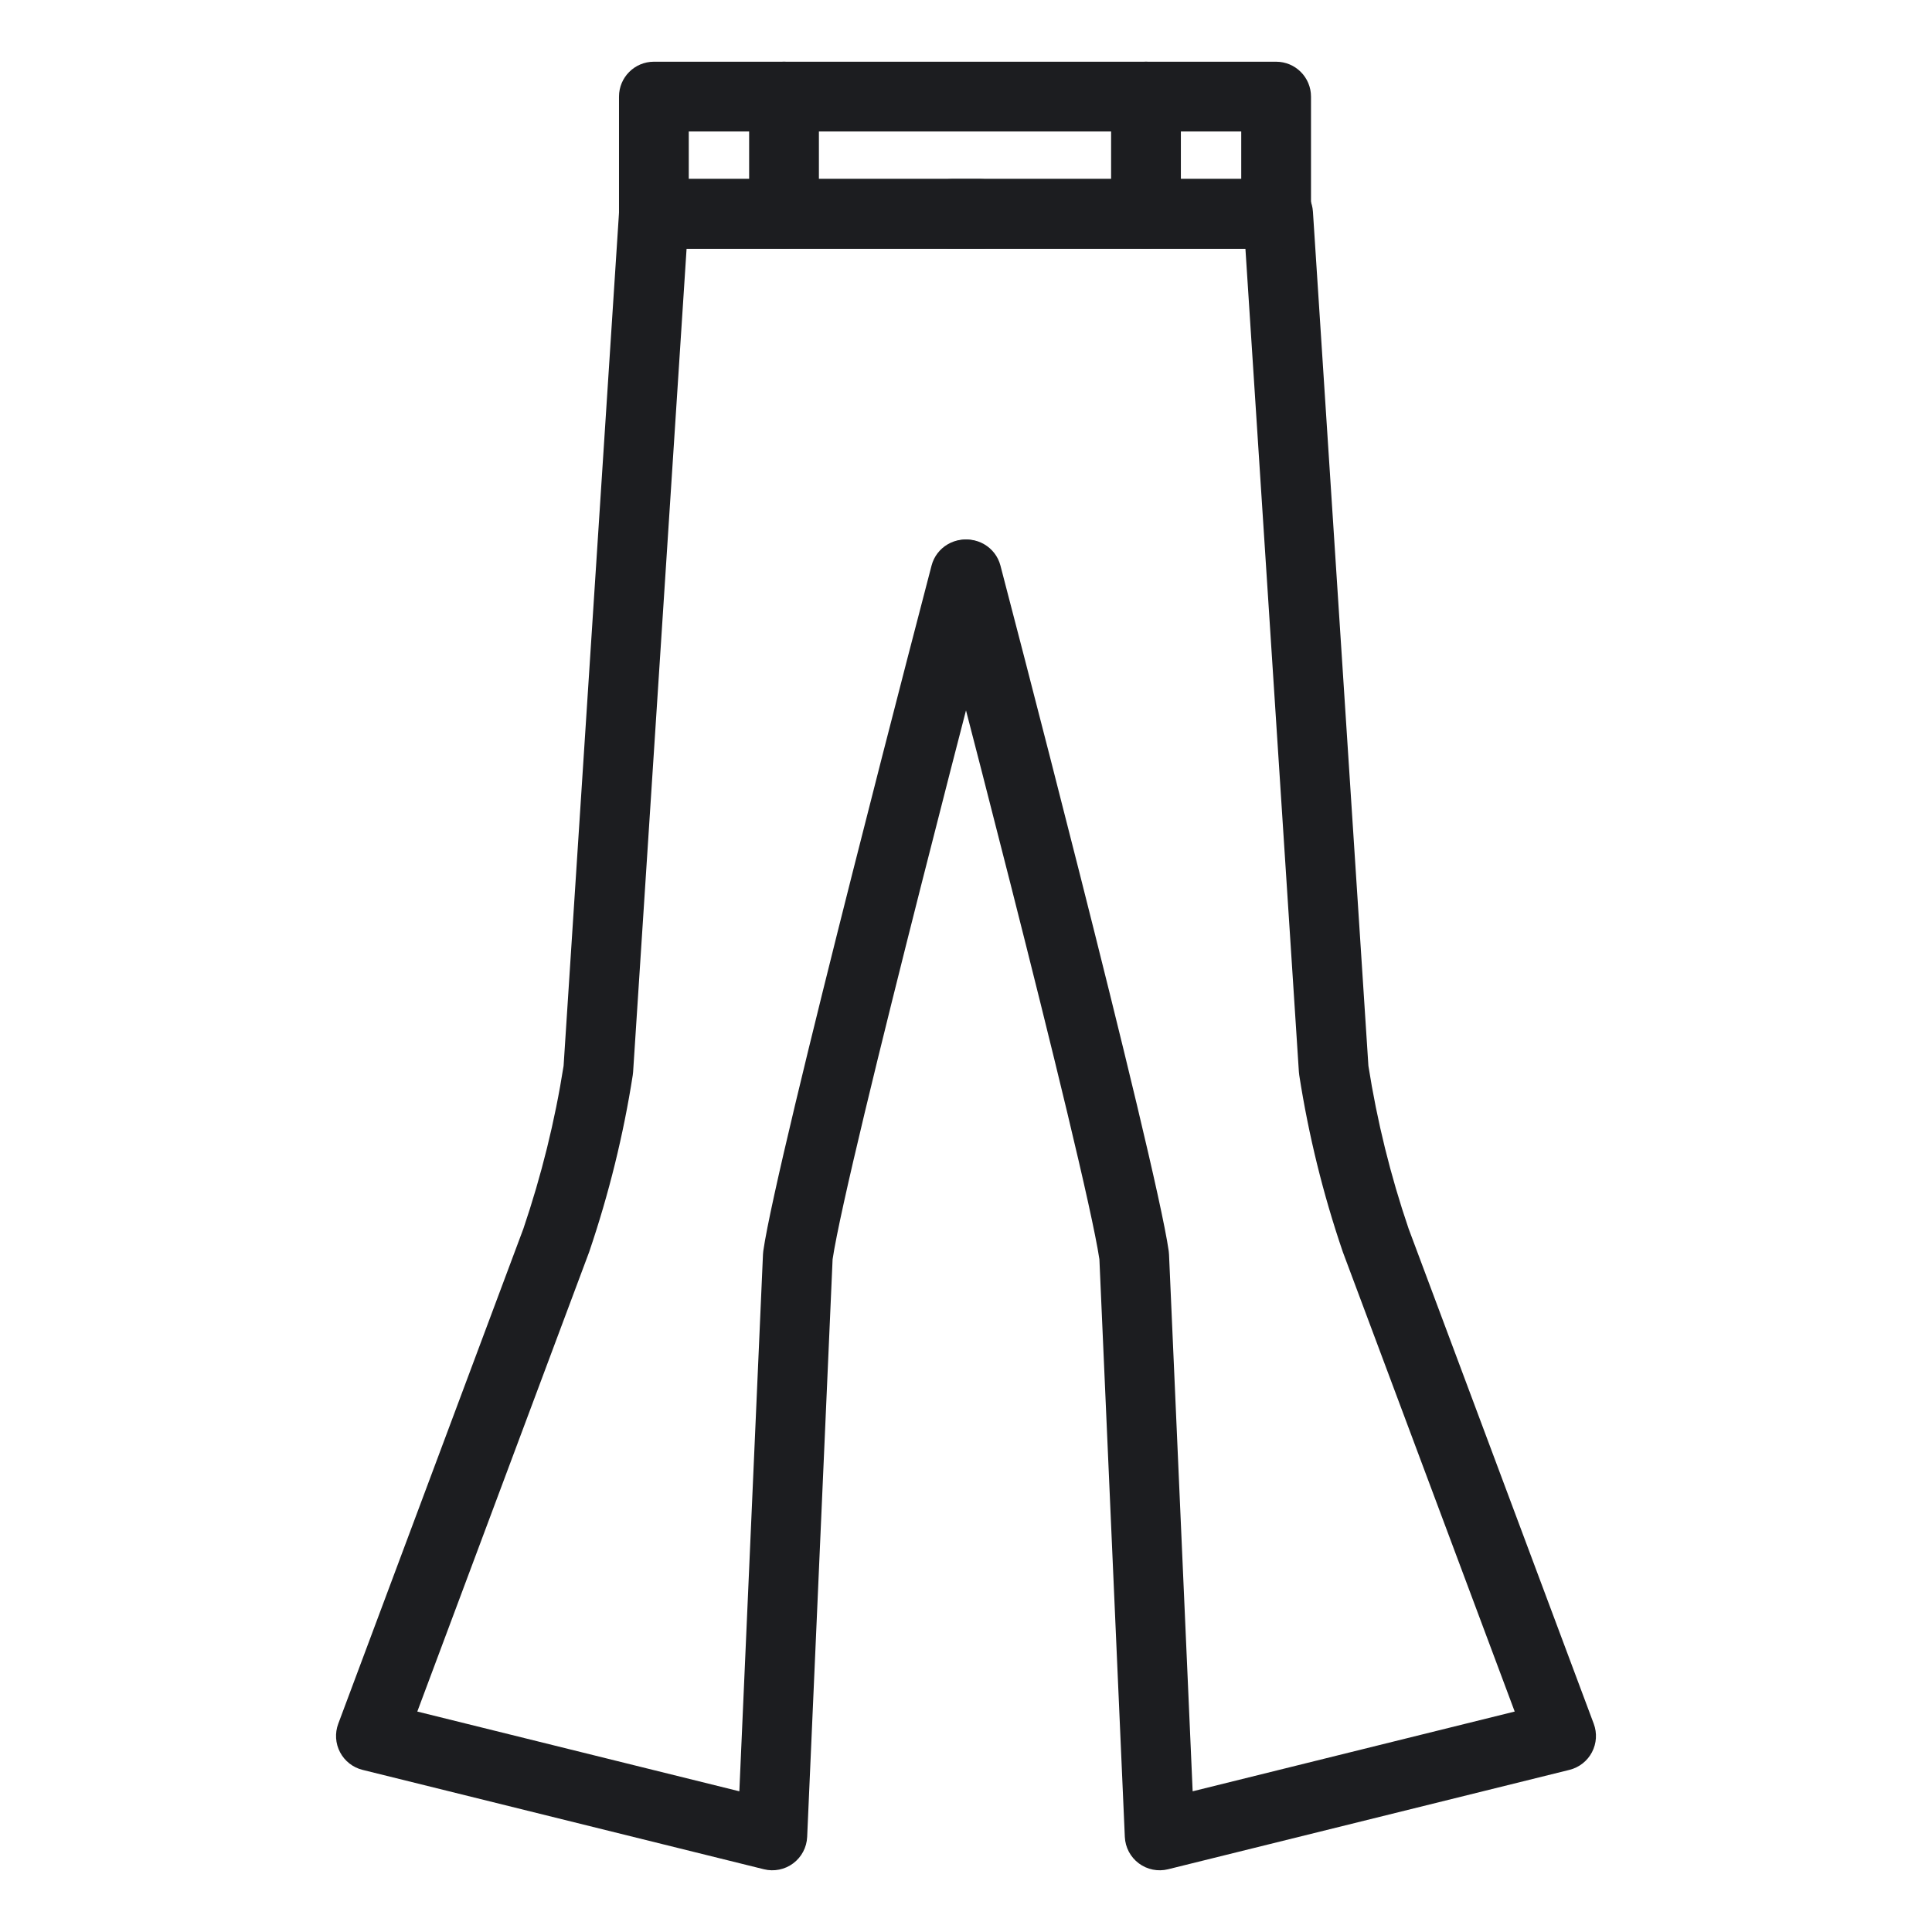
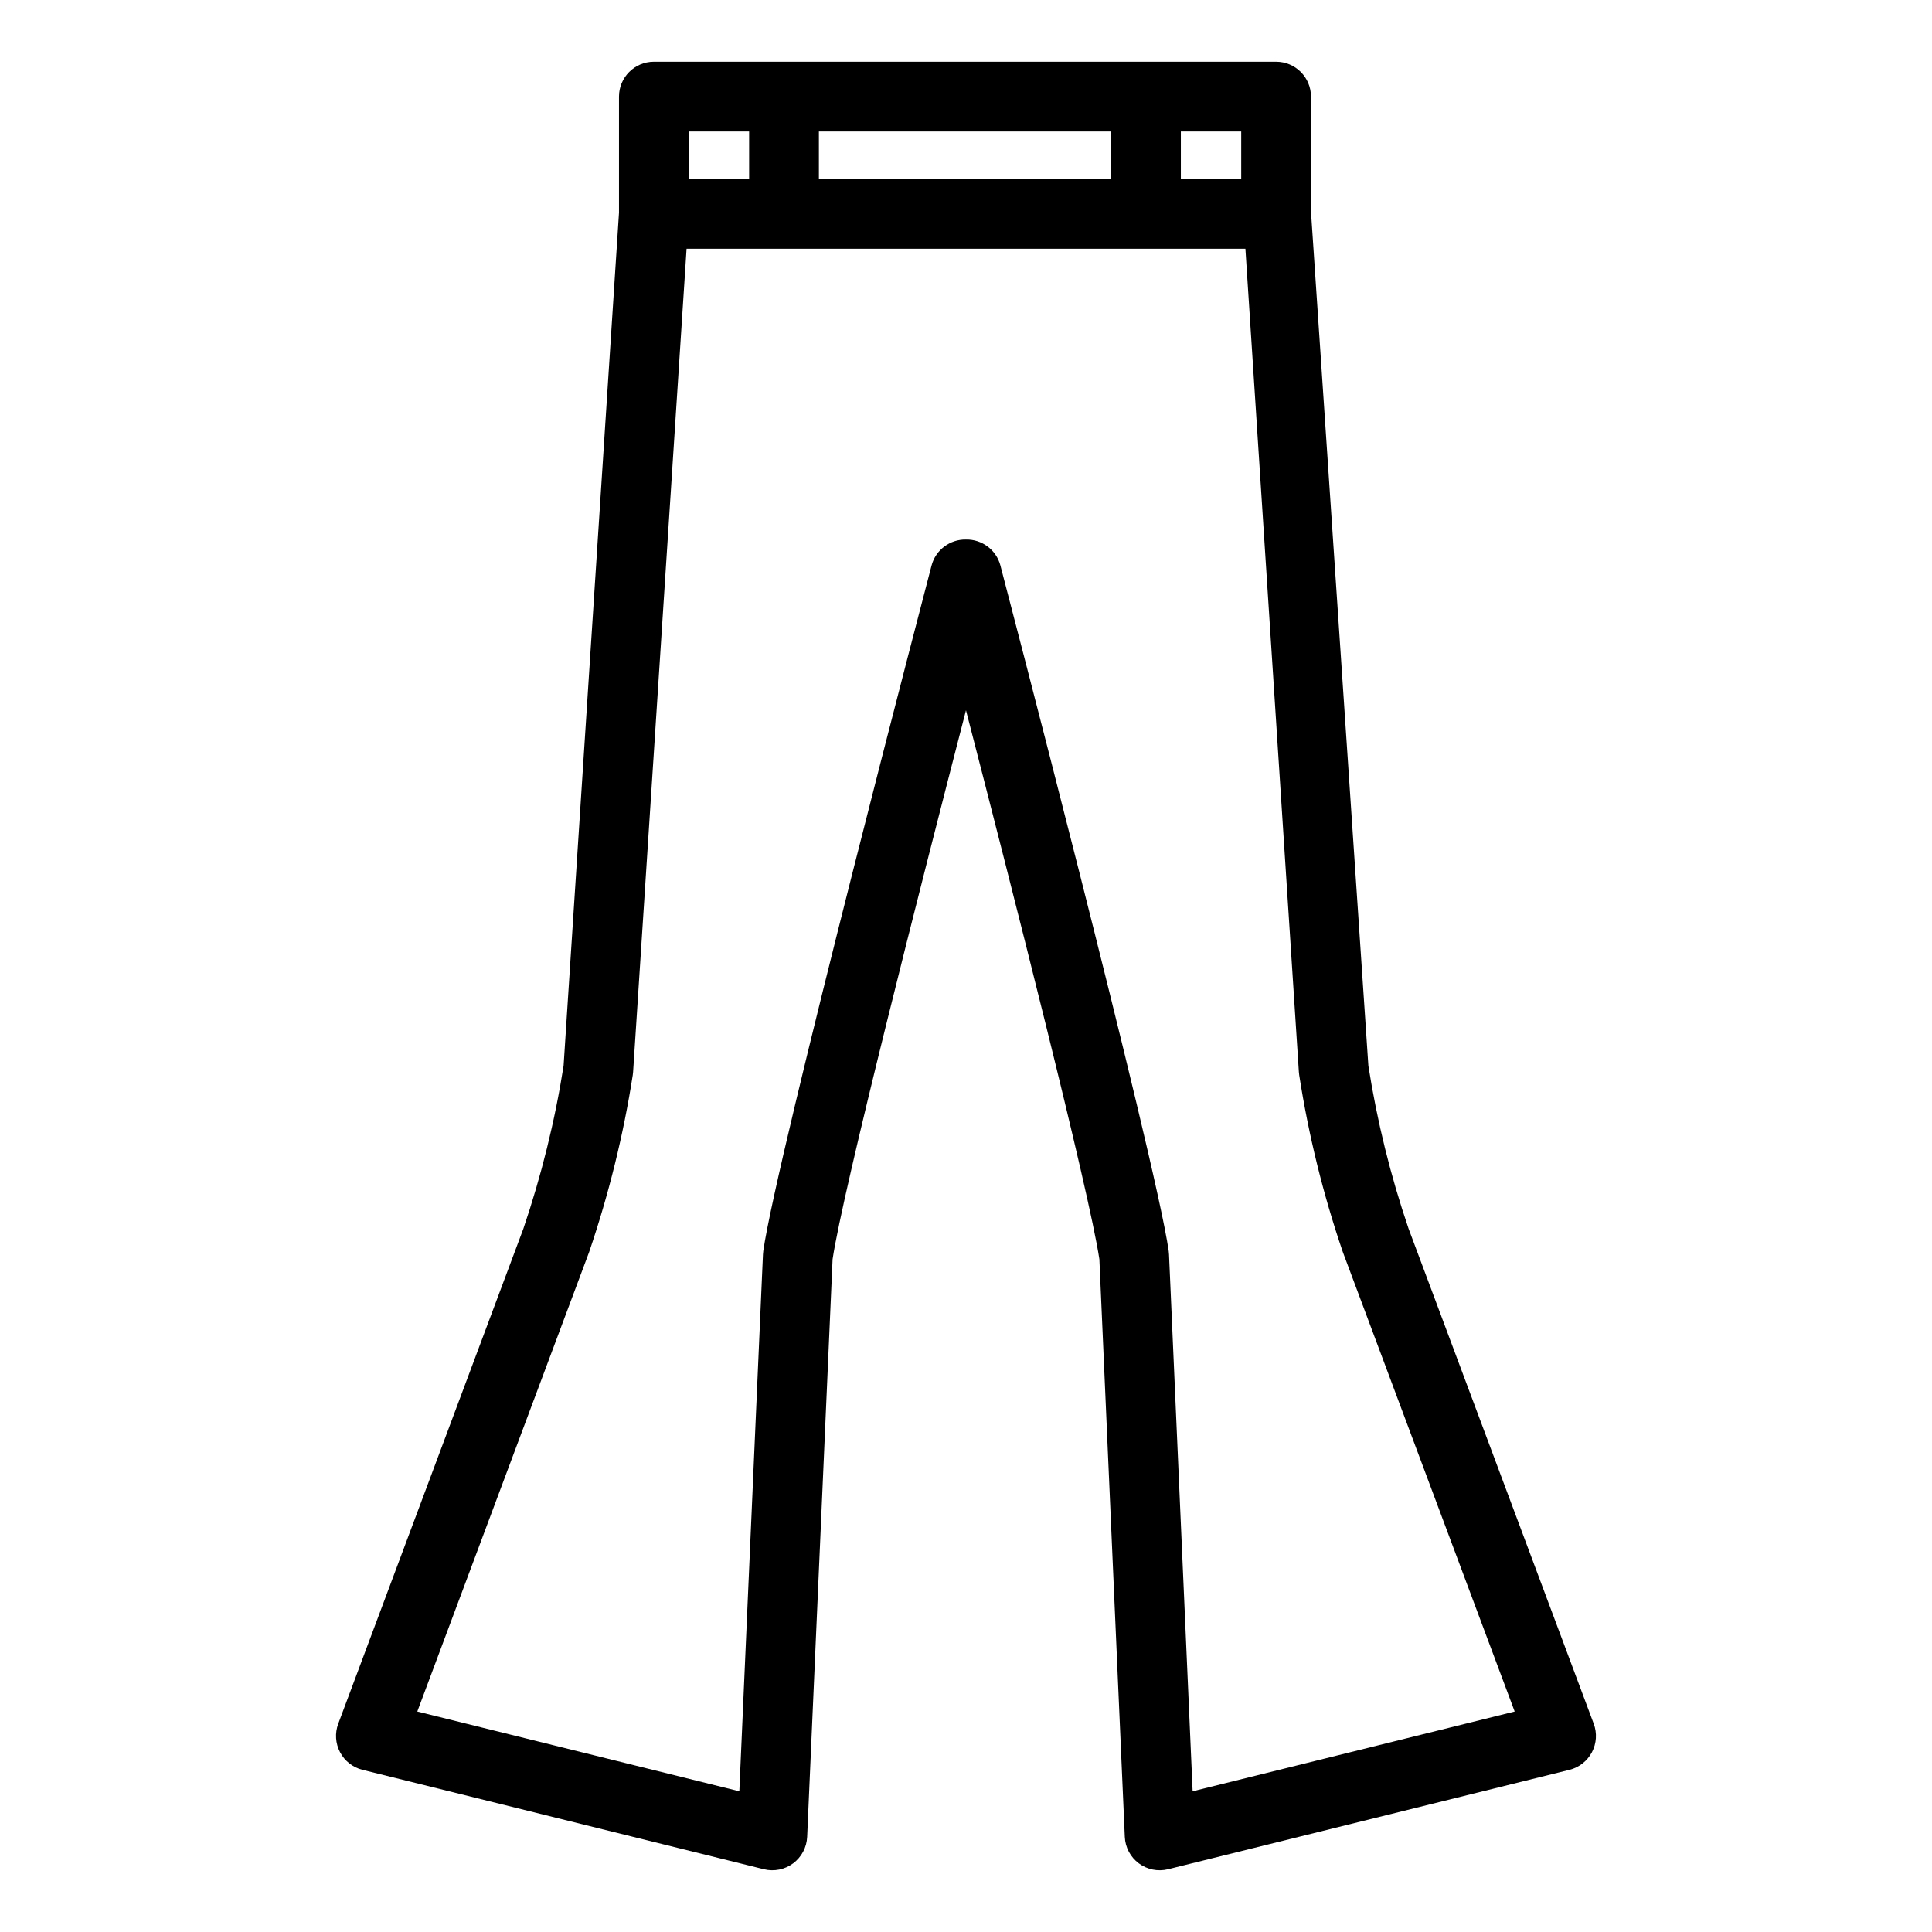
- <svg xmlns="http://www.w3.org/2000/svg" width="100%" height="100%" viewBox="0 0 750 750" version="1.1" xml:space="preserve" style="fill-rule:evenodd;clip-rule:evenodd;stroke-linejoin:round;stroke-miterlimit:2;">
-   <g id="pants-3">
-     <path d="M218.788,413.745l21.537,-331.602c0.463,-7.123 6.375,-12.664 13.514,-12.664l126.521,0c7.474,0 13.542,6.068 13.542,13.542c-0,7.474 -6.068,13.541 -13.542,13.541l-113.831,0l-20.756,319.578c-0.027,0.402 -0.071,0.803 -0.133,1.202c-3.618,23.277 -9.301,46.194 -16.867,68.494c-0.044,0.131 -0.091,0.262 -0.139,0.392l-66.637,178.193l125.015,30.958l9.177,-208.442l0.121,-1.309c5.163,-36.351 65.318,-266.072 65.318,-266.072c1.895,-7.23 9.303,-11.561 16.533,-9.665c7.229,1.895 11.56,9.303 9.665,16.533c-0,-0 -58.968,224.674 -64.612,262.426l-9.873,224.246c-0.178,4.056 -2.167,7.818 -5.419,10.249c-3.252,2.432 -7.423,3.276 -11.364,2.3l-155.823,-38.588c-3.75,-0.928 -6.924,-3.414 -8.725,-6.83c-1.801,-3.417 -2.057,-7.44 -0.704,-11.058l71.876,-192.203c6.975,-20.588 12.235,-41.737 15.606,-63.221Z" style="fill:#1c1d20;" />
-     <path d="M483.471,96.562l-113.832,0c-7.474,0 -13.542,-6.067 -13.542,-13.541c0,-7.474 6.068,-13.542 13.542,-13.542l126.522,0c7.139,0 13.051,5.541 13.514,12.664l21.537,331.603c3.368,21.477 8.584,42.624 15.601,63.209l71.881,192.214c1.353,3.618 1.097,7.641 -0.704,11.058c-1.801,3.416 -4.975,5.902 -8.725,6.83l-155.824,38.588c-3.941,0.976 -8.112,0.132 -11.364,-2.3c-3.252,-2.431 -5.241,-6.193 -5.42,-10.249l-9.871,-224.246c-5.645,-37.751 -64.613,-262.426 -64.613,-262.426c-1.895,-7.23 2.436,-14.638 9.665,-16.533c7.23,-1.896 14.638,2.435 16.533,9.665c0,-0 60.155,229.721 65.319,266.072c0.061,0.434 0.102,0.871 0.121,1.309l9.176,208.442l125.016,-30.958l-66.638,-178.192l-0.132,-0.37c-7.614,-22.308 -13.255,-45.232 -16.874,-68.518c-0.061,-0.398 -0.105,-0.799 -0.132,-1.201l-20.756,-319.578Z" style="fill:#1c1d20;" />
-     <path d="M508.93,37.5c0,-7.479 -6.063,-13.542 -13.542,-13.542l-241.549,0c-7.479,0 -13.542,6.063 -13.542,13.542l-0,45.521c-0,7.479 6.063,13.541 13.542,13.541l241.549,0c7.479,0 13.542,-6.062 13.542,-13.541l0,-45.521Zm-241.55,13.542l0,18.437l214.467,0l-0,-18.437l-214.467,-0Z" style="fill:#1c1d20;" />
-     <path d="M290.814,37.5l0,45.498c0,7.474 6.068,13.542 13.542,13.542c7.474,-0 13.542,-6.068 13.542,-13.542l-0,-45.498c-0,-7.474 -6.068,-13.542 -13.542,-13.542c-7.474,0 -13.542,6.068 -13.542,13.542Z" style="fill:#1c1d20;" />
-     <path d="M431.329,37.5l0,45.498c0,7.474 6.068,13.542 13.542,13.542c7.474,-0 13.542,-6.068 13.542,-13.542l-0,-45.498c-0,-7.474 -6.068,-13.542 -13.542,-13.542c-7.474,0 -13.542,6.068 -13.542,13.542Z" style="fill:#1c1d20;" />
-   </g>
+ <svg xmlns="http://www.w3.org/2000/svg" width="100%" height="100%" viewBox="0 0 13021 13021" version="1.1" xml:space="preserve" style="fill-rule:evenodd;clip-rule:evenodd;stroke-linejoin:round;stroke-miterlimit:2;">
+   <path d="M4406.9,415.938l4193.56,-0c129.842,-0 235.105,105.262 235.105,235.104c-0,-0 -1.438,752.979 -0,775.054l386.837,5757c58.475,372.862 149.029,740 270.854,1097.38l1247.93,3337.05c23.487,62.812 19.041,132.658 -12.225,191.979c-31.267,59.308 -86.371,102.467 -151.475,118.579l-2705.28,669.929c-68.416,16.946 -140.833,2.292 -197.291,-39.929c-56.459,-42.208 -90.988,-107.521 -94.096,-177.937l-171.371,-3893.16c-68.679,-459.304 -592.017,-2512.4 -899.071,-3700c-307.054,1187.6 -830.387,3240.69 -899.054,3700l-171.408,3893.16c-3.088,70.416 -37.621,135.729 -94.079,177.937c-56.459,42.221 -128.871,56.875 -197.292,39.929l-2705.26,-669.929c-65.105,-16.112 -120.209,-59.271 -151.475,-118.579c-31.271,-59.321 -35.713,-129.167 -12.225,-191.979l1247.85,-3336.86c121.091,-357.43 212.412,-724.6 270.937,-1097.58l373.417,-5749.5l-0,-782.537c-0,-129.842 105.262,-235.104 235.104,-235.104Zm3986.69,1260.49l-3766.36,-0l-360.346,5548.25c-0.466,6.979 -1.233,13.942 -2.308,20.867c-62.812,404.112 -161.475,801.979 -292.829,1189.13c-0.767,2.275 -1.579,4.546 -2.413,6.804l-1156.89,3093.63l2170.4,537.467l159.325,-3618.79l2.1,-22.725c89.633,-631.096 1133.99,-4619.29 1133.99,-4619.29c28.096,-107.183 125.975,-177.667 232.146,-175.479c106.171,-2.188 204.05,68.296 232.146,175.479c-0,-0 1044.35,3988.21 1134.01,4619.29c1.059,7.533 1.771,15.12 2.1,22.725l159.309,3618.79l2170.42,-537.467l-1156.91,-3093.61l-2.292,-6.421c-132.187,-387.292 -230.121,-785.279 -292.95,-1189.55c-1.058,-6.908 -1.825,-13.871 -2.292,-20.85l-360.345,-5548.25Zm-3344.75,-790.279l-406.842,-0l0,320.087l406.842,0l-0,-320.087Zm470.208,-0l0,320.087l1969.29,0l-0,-320.087l-1969.29,-0Zm2439.5,-0l-0,320.087l406.842,0l-0,-320.087l-406.842,-0Z" />
</svg>
